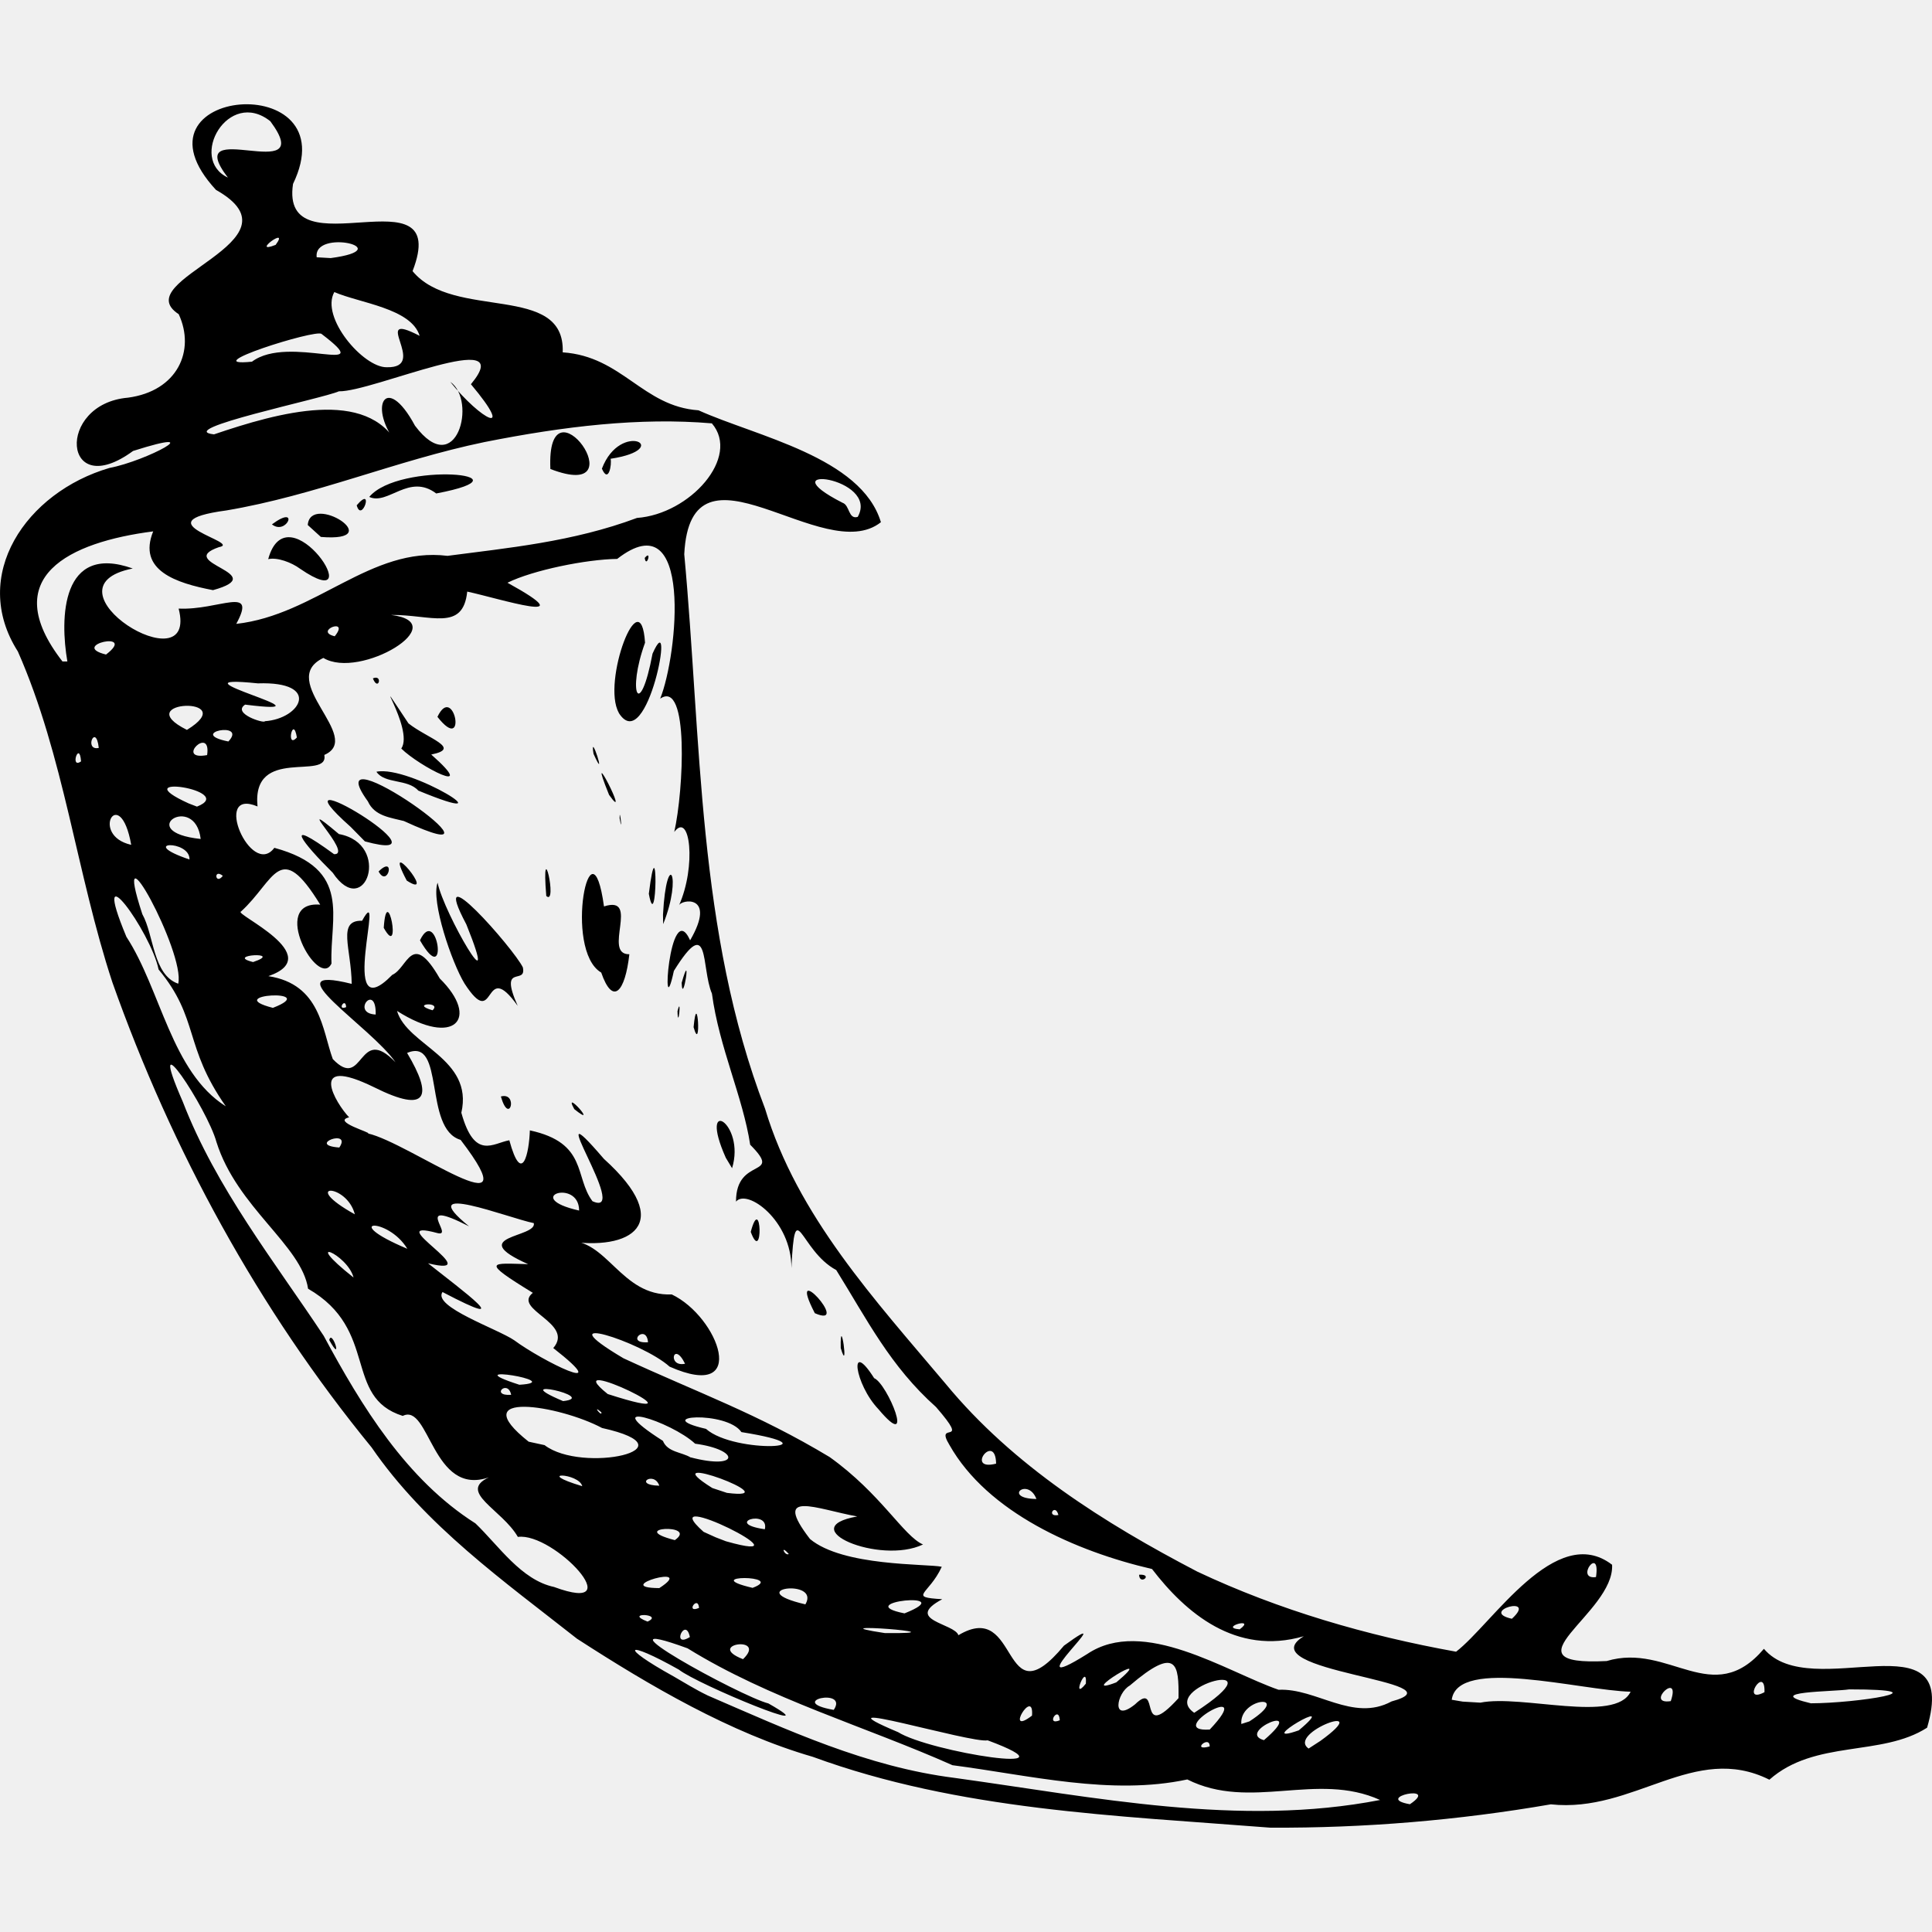
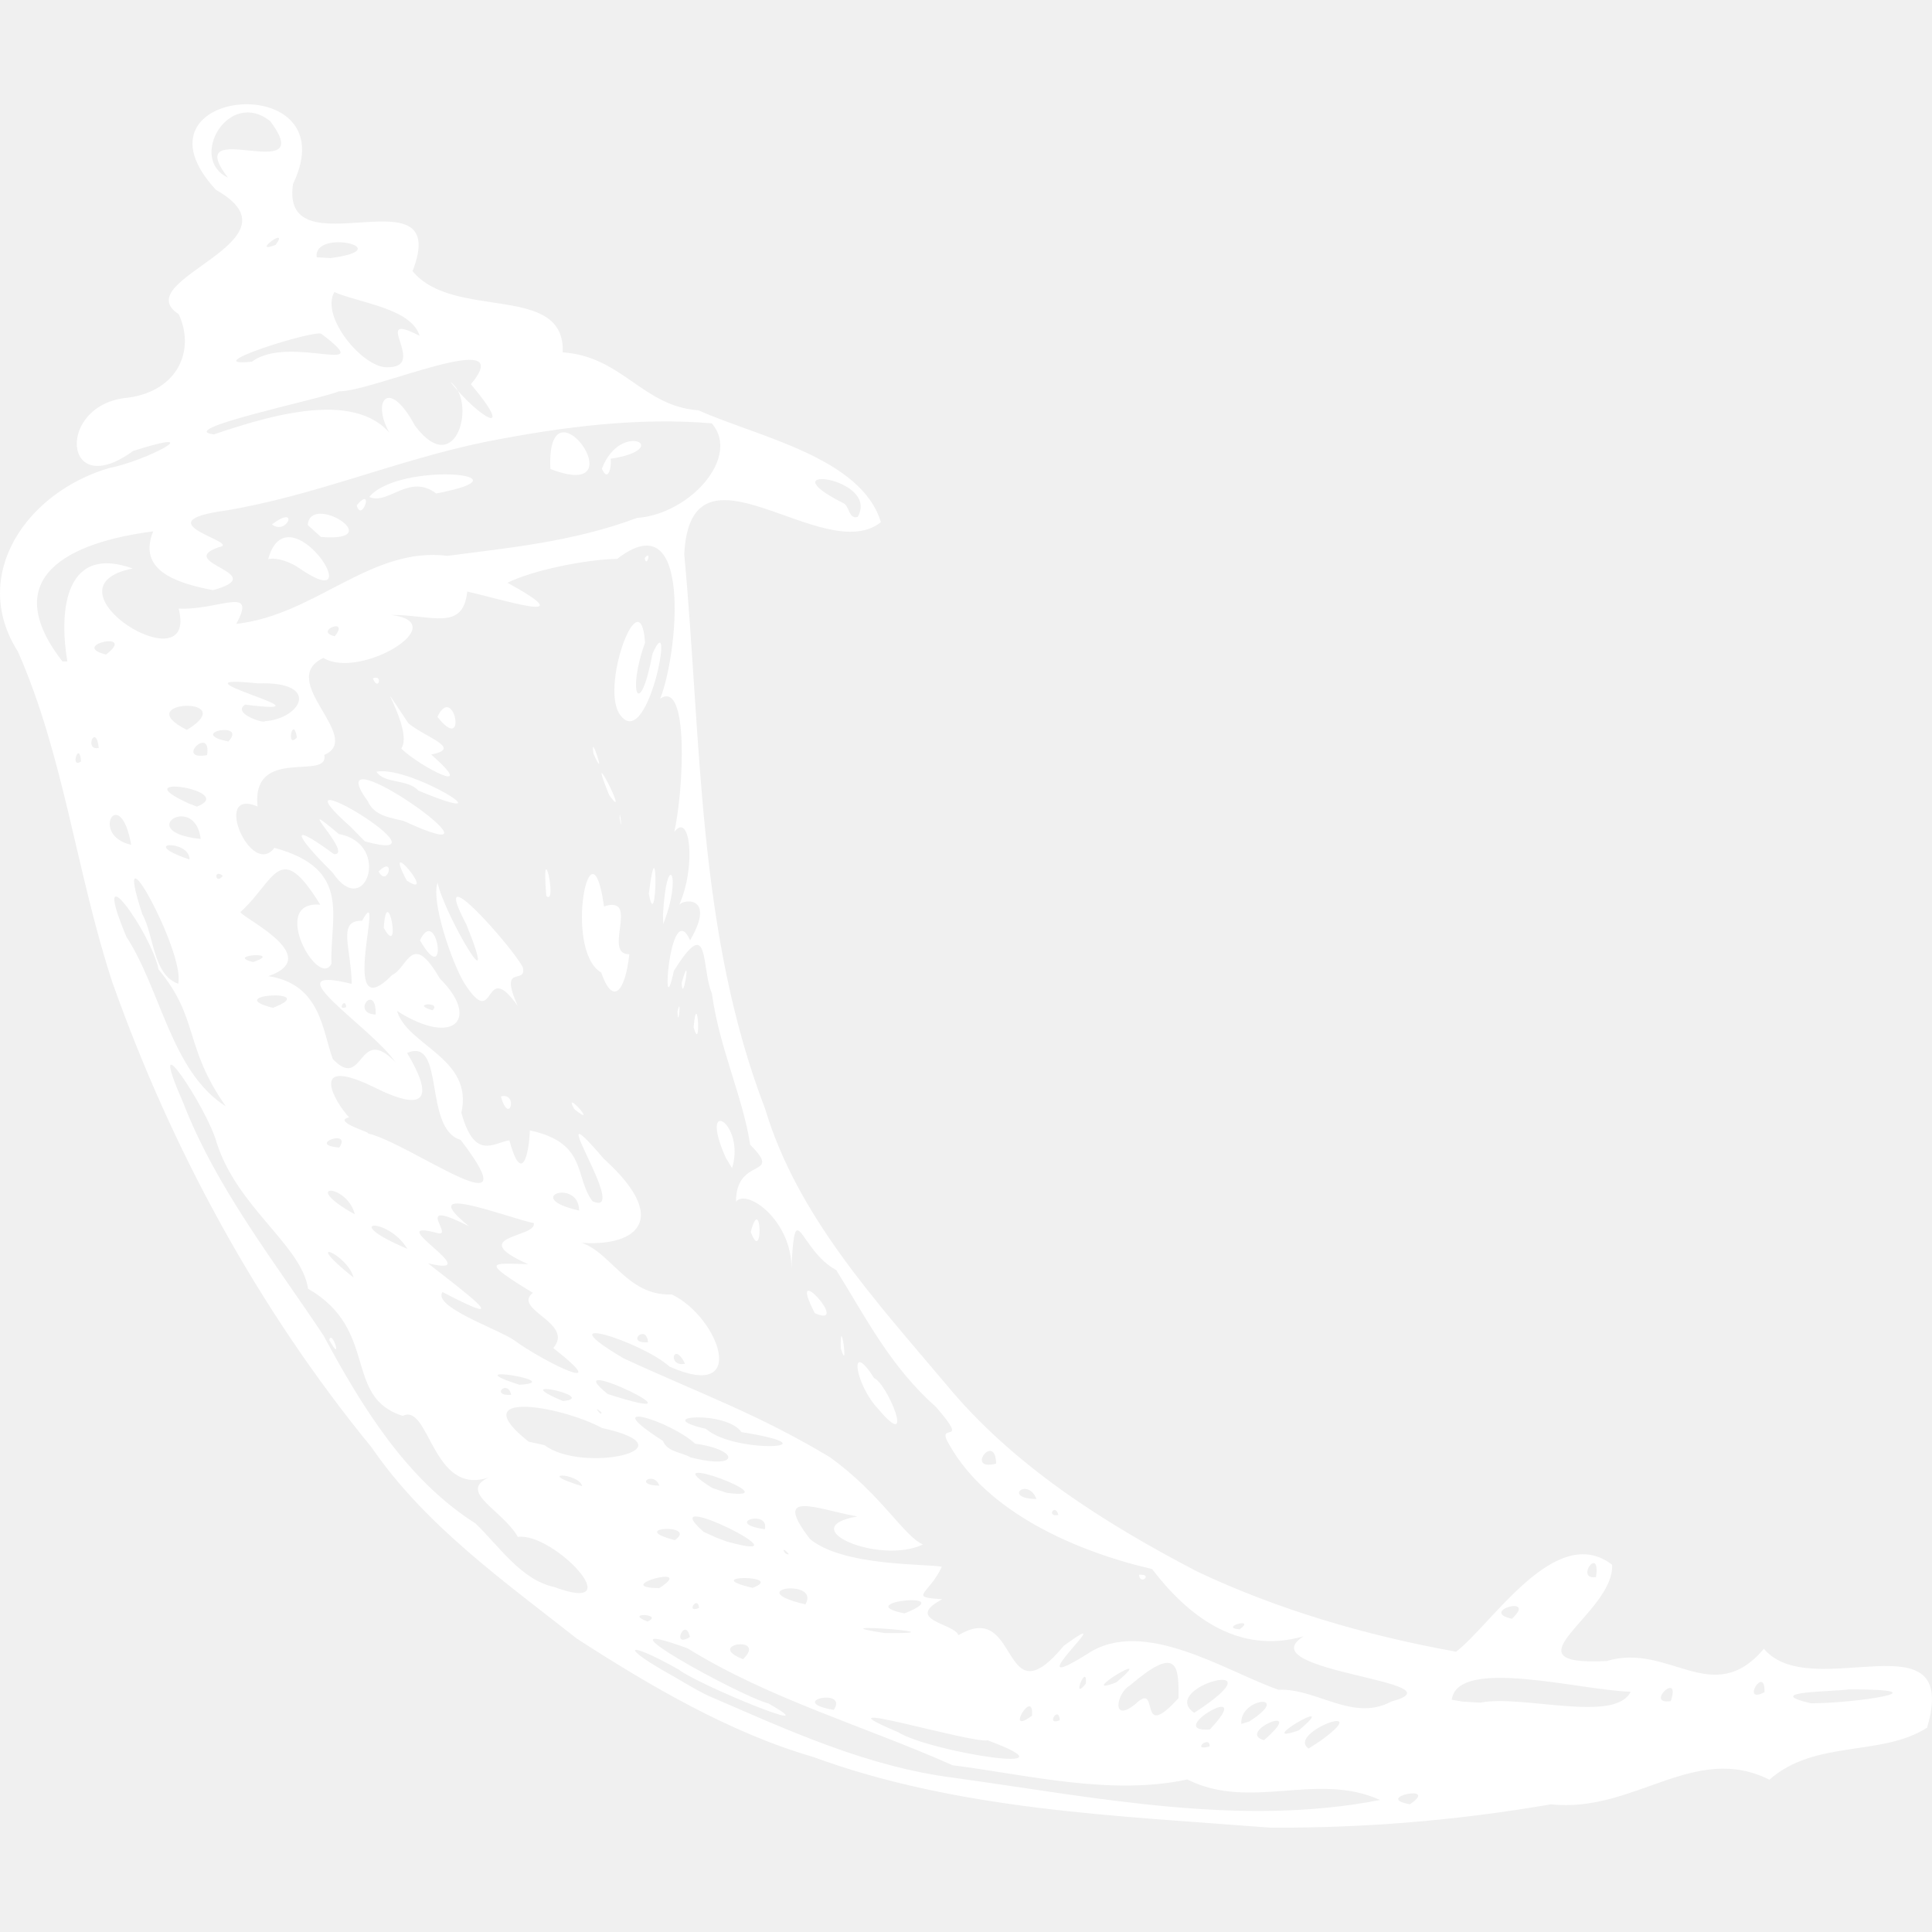
- <svg xmlns="http://www.w3.org/2000/svg" role="img" viewBox="0 0 24 24">
+ <svg xmlns="http://www.w3.org/2000/svg" role="img" fill="white" viewBox="0 0 24 24">
  <path d="M7.172 20.36c-.914-.72-1.89-1.41-2.556-2.38-1.402-1.712-2.482-3.694-3.22-5.777-.446-1.355-.6-2.808-1.174-4.11-.602-.944.103-1.978 1.138-2.28.46-.087 1.272-.522.293-.211-.878.644-.963-.585-.063-.662.615-.082.84-.585.63-1.037-.66-.43 1.6-.903.463-1.544C1.5 1.08 4.34.835 3.64 2.285 3.473 3.4 5.624 2.08 5.125 3.368c.507.619 1.9.14 1.865 1.009.74.05.993.672 1.687.72.72.325 2.022.58 2.266 1.39-.713.566-2.364-1.165-2.443.398.215 2.31.16 4.689 1.004 6.888.4 1.332 1.37 2.38 2.244 3.418.837 1.016 1.971 1.73 3.127 2.333 1.014.478 2.107.795 3.213.994.448-.343 1.24-1.617 1.938-1.08.033.604-1.388 1.263-.067 1.196.776-.234 1.314.6 1.953-.152.588.697 2.446-.446 2.027.98-.566.364-1.392.144-1.959.646-.935-.467-1.68.418-2.715.306a19.86 19.86 0 01-3.484.29c-1.912-.15-3.865-.214-5.684-.88-1.024-.297-2.023-.881-2.924-1.464zm1.615.7c1 .432 1.978.888 3.074 1.026 1.74.24 3.537.614 5.283.274-.79-.357-1.608.14-2.395-.255-.944.203-1.957-.052-2.917-.177-1.092-.486-2.27-.82-3.291-1.452-1.277-.466.66.598 1.005.685.798.453-.877-.233-1.114-.421-.668-.375-.754-.297-.066.084.139.08.276.166.42.235zm-1.904-1.346c.97.359-.004-.682-.45-.622-.196-.341-.751-.557-.36-.74-.704.244-.737-.93-1.07-.763-.744-.235-.29-1.07-1.176-1.58-.081-.54-.882-1.008-1.138-1.822-.113-.416-.905-1.613-.418-.5.414 1.072 1.143 1.99 1.75 2.907.47.873 1.027 1.786 1.885 2.33.29.278.568.703.977.79zM4.09 16.647c.033-.146.177.317 0 0zm3.954 3.497c.215-.096-.31-.12 0 0zm.526.192c-.054-.265-.24.148 0 0zm.66.275c.312-.3-.484-.188 0 0zm1.127.63c.191-.282-.61-.107 0 0zM8.19 19.728c.487-.315-.63-.004 0 0zm.494.246c-.014-.166-.176.075 0 0zm2.47 1.542c.397.25 2.32.55 1.115.103-.2.042-2.23-.574-1.116-.103zm-3.921-3.054c-.04-.167-.616-.185 0 0zm1.15.67c.3-.21-.621-.16 0 0zm.966.593c.43-.162-.696-.163 0 0zm-2.584-1.773c.466.358 1.88.046.714-.213-.53-.283-1.727-.476-.912.17zm3.24 1.978c.193-.33-.815-.19 0 0zm-.984-.783c1.14.323-.958-.72-.281-.118l.15.068.13.05zm1.973 1.14c1.08.01-.975-.147 0 0zm-4.644-2.96c-.042-.2-.266.018 0 0zm6.47 3.985c.028-.363-.353.27 0 0zm-4.63-2.856c-.064-.191-.336-.008 0 0zm-1.738-1.254c.62-.037-.848-.273 0 0zm-2.06-1.332c-.077-.297-.674-.534 0 0zm5.407 3.435c-.114-.13-.054.028 0 0zm3.366 2.065c-.01-.197-.183.075 0 0zm-3.664-2.373c.06-.255-.528-.077 0 0zm-2.506-1.592c.46-.05-.74-.311 0 0zm4.241 2.637c.718-.285-.7-.14 0 0zM9.03 18.545c.827.106-.985-.563-.181-.06zm2.876 1.768c.773-.462.518 1.082 1.311.13.782-.57-.675.707.29.103.696-.467 1.726.22 2.376.445.468-.023.923.405 1.403.145.923-.25-1.806-.37-1.09-.81-.845.245-1.47-.294-1.885-.835-.948-.22-2.044-.703-2.517-1.542-.192-.315.28.044-.166-.47-.57-.508-.856-1.085-1.24-1.702-.457-.244-.51-.963-.557-.024.004-.593-.553-.992-.688-.826-.002-.571.595-.285.176-.707-.09-.592-.386-1.21-.475-1.877-.138-.322-.02-1.011-.473-.282-.165.77-.055-.947.202-.38.337-.58-.12-.51-.14-.43.22-.488.14-1.18-.057-.916.117-.517.185-1.902-.175-1.656.218-.54.414-2.473-.534-1.736-.384.005-1.048.14-1.363.296.986.543-.1.196-.5.11-.052.502-.45.285-.946.29.793.098-.386.81-.841.534-.59.282.51.987.012 1.205.06.328-.905-.12-.83.64-.573-.241-.078.9.209.514.975.264.686.866.71 1.437-.158.333-.784-.783-.14-.731-.507-.827-.561-.3-.984.085-.1.028 1.079.547.34.803.65.1.668.67.8 1.03.39.407.31-.45.779.04-.296-.436-1.567-1.228-.544-.974-.005-.44-.185-.793.129-.784.31-.562-.325 1.387.375.672.193-.085.24-.563.59.045.505.498.182.858-.531.403.127.433.954.587.799 1.265.165.595.395.376.596.342.158.578.247.153.255-.123.72.155.552.58.778.88.497.224-.712-1.522.142-.526.898.81.337 1.15-.47 1.02.51-.041.675.69 1.313.664.582.277.975 1.34-.027.897-.348-.313-1.58-.7-.573-.104.929.43 1.665.688 2.561 1.227.64.458.918.982 1.16 1.086-.538.257-1.623-.206-.817-.348-.503-.091-1.068-.345-.587.28.41.343 1.45.306 1.637.345-.159.348-.43.376.006.403-.486.26.156.3.201.448zm-.994-2.808c-.296-.31-.373-.89-.053-.385.164.066.525.947.053.385zm3.238 2.057c.185-.011.006.14 0 0zm-3.706-2.816c-.01-.468.107.36 0 0zm-.322-.433c-.372-.72.47.204 0 0zm-3.9-2.692c.219-.06.108.374 0 0zm3.104 1.682c.134-.504.158.424 0 0zm-2.192-1.525c-.155-.278.323.26 0 0zm1.882.604c-.352-.79.25-.432.078.13zM5.77 12.217c-.158-.26-.418-1.02-.334-1.252.076.378.804 1.627.357.518-.494-.93.59.302.702.534.05.23-.305-.063-.064.478-.44-.617-.26.34-.661-.278zm-1.003-.691c.04-.603.23.413 0 0zm.45.155c.216-.455.366.634 0 0zm-1.084-.84c-.374-.37-.644-.713.017-.23.255.01-.566-.778.06-.25.66.12.327 1.082-.077.48zm.57-.015c.217-.215.115.212 0 0zm.35.113c-.328-.617.4.258 0 0zm-.697-.667c-1.086-.966 1.365.506.177.18zm3.11 1.808c-.47-.282-.123-1.984.037-.82.457-.148-.025.6.315.594-.053.473-.206.643-.35.226zm1.15.68c.048-.513.099.35 0 0zm-.2-.198c.054-.22.007.258 0 0zM4.57 9.955c-.697-.963 2.027.973.447.244-.165-.043-.364-.06-.447-.244zm2.216 1.175c-.066-.81.147.134 0 0zm1.682 1.079c.13-.462.01.305 0 0zM4.676 9.587c.415-.088 1.718.729.52.234-.132-.148-.416-.08-.52-.234zm3.56 1.775c.044-.83.248-.495.002.118zM4.985 9.299c.169-.248-.45-1.12.089-.313.232.185.672.31.283.387.61.539-.15.146-.372-.074zm3.075 1.804c.117-.944.103.553 0 0zM4.632 8.427c.129-.055.068.172 0 0zm.802.478c.206-.434.38.483 0 0zm2.263 1.259c-.002-.167.043.242 0 0zm-.131-.29c-.314-.776.292.41 0 0zm-.193-.51c-.053-.32.18.404 0 0zm.314-.51c-.216-.38.272-1.673.326-.87-.227.625-.065.975.093.136.293-.66-.063 1.303-.42.735zm.322-1.923c.094-.115.02.139 0 0zM7.47 17.544c-.128-.111.016.07 0 0zm1.11.56c.615.16.612-.095.055-.17-.3-.28-1.246-.575-.4-.035.057.142.235.139.344.206zM6.389 16.65c.34.253 1.28.719.484.096.269-.312-.514-.478-.254-.686-.66-.404-.52-.368-.058-.356-.794-.354.114-.328.07-.51-.305-.06-1.52-.54-.804.04-.726-.37-.173.138-.392.084-.743-.202.66.565-.118.375.425.337 1.146.864.18.357-.128.183.69.46.892.6zm1.16.667c1.41.454-.691-.556 0 0zm5.94 3.598c.02-.28-.193.24 0 0zm.611.257c.325-.315.013.503.54-.077.005-.415-.017-.66-.606-.156-.162.09-.234.473.066.233zm-9.692-6.087c-.1-.393-.7-.39 0 0zm.652.428c-.242-.402-.864-.364 0 0zm3.71 2.237c.362.32 1.662.236.44.04-.182-.27-1.151-.204-.44-.04zm5.097 3.149c.558-.468-.54.208 0 0zm1.16.796c.003-.15-.24.066 0 0zm.001-.21c.617-.654-.598.039 0 0zM2.805 13.743c-.526-.75-.327-1.088-.835-1.7-.096-.47-.87-1.533-.4-.406.43.659.558 1.679 1.235 2.106zm12.03 7.534c1.135-.734-.466-.32 0 0zm.866.34c.57-.488-.36-.102 0 0zM4.215 14.255c.163-.242-.42-.031 0 0zm11.305 7.129c.551-.355-.126-.3-.1.032zm-7.47-4.71c-.02-.24-.291.02 0 0zm.46.267c-.145-.297-.224.047 0 0zm7.894 4.684c.705-.51-.428-.098-.148.096zm-.27-.13c.574-.482-.607.213 0 0zm1.38.918c.386-.258-.469-.083 0 0zM4.57 14.08c.517.116 2.066 1.274 1.152.08-.468-.138-.187-1.283-.665-1.08.32.535.264.763-.41.426-.845-.413-.474.204-.31.374-.224.052.299.196.233.2zm-2.356-1.86c.092-.383-.853-2.107-.446-.864.146.26.13.754.446.864zm4.324 2.666c-.266-.223-.013-.032 0 0zm.656.152c0-.405-.725-.164 0 0zm5.681 3.583c-.108-.278-.428-.006 0 0zm.273.199c-.04-.155-.157.03 0 0zM15.4 20.24c.216-.16-.27-.02 0 0zM3.39 12.52c.62-.24-.664-.17 0 0zm8.984 5.662c-.007-.401-.395.1 0 0zm-9.23-6.231c.399-.135-.367-.09 0 0zm1.156.56c-.007-.133-.122.05 0 0zm14.09 8.64c.512-.104 1.678.26 1.866-.136-.62-.015-2.15-.438-2.222.1l.136.023.22.013zM4.667 12.603c.009-.407-.317-.015 0 0zM1.63 10.495c-.138-.775-.525-.118 0 0zm.724.182c.009-.25-.663-.224 0 0zm.414.203c-.12-.097-.094.122 0 0zm2.605 1.67c.122-.112-.29-.083 0 0zm-2.88-2.128c-.07-.585-.84-.088 0 0zm-1.486-.964c-.02-.27-.144.102 0 0zm.22-.167c-.035-.32-.19.04 0 0zm1.22.729c.518-.203-.94-.42-.104-.04zm16.334 10.089c.33-.303-.42-.094 0 0zm1.974 1.023c.132-.392-.334.05 0 0zM2.573 9.38c.055-.38-.41.075 0 0zM.837 8.218c-.093-.535-.08-1.474.812-1.156-1.191.236.824 1.48.57.498.5.024.98-.296.716.19.987-.11 1.67-.964 2.624-.845.742-.098 1.554-.172 2.354-.471.658-.048 1.29-.756.93-1.175-.896-.076-1.835.036-2.827.233-1.098.228-2.096.662-3.205.849-1.08.145.217.4-.092.456-.564.196.672.328-.073.534-.46-.088-.94-.246-.743-.73-1.035.133-1.945.563-1.127 1.616h.06zm2.494-1.27c.243-.894 1.3.735.398.118-.108-.08-.285-.146-.398-.12zm.047-.434c.35-.26.186.146 0 0zm.445.008c.032-.411 1.018.218.163.148zm.608-.245c.222-.26.064.23 0 0zm.156-.104c.37-.444 2.095-.283.832-.043-.338-.255-.598.15-.832.043zm2.25-.347c-.055-1.214 1.119.432 0 0zm.64-.004c.233-.612.906-.245.108-.123.017.065-.024.316-.108.123zM2.322 9.067c.697-.427-.741-.37 0 0zm.515.144c.245-.26-.531-.106 0 0zm-1.52-1.08c.399-.305-.471-.116 0 0zm20.602 12.89c.012-.355-.304.16 0 0zm-2.093-1.43c.06-.408-.27.037 0 0zm2.67 1.568c.557 0 1.688-.173.475-.173-.19.03-1.109.024-.476.173zM3.29 8.959c.45-.03.706-.497-.087-.47-1.23-.127 1.084.42-.158.264-.167.11.236.237.245.207zm.398.202c-.048-.29-.14.154 0 0zm.47-1.257c.197-.243-.27-.065 0 0zm-1.5-2.508c.806-.274 1.907-.581 2.287.135-.387-.466-.156-.924.21-.243.516.689.775-.313.438-.545.383.476.819.7.257.03.61-.734-1.223.097-1.64.088-.2.09-2.071.477-1.551.535zm.472-.903c.46-.347 1.588.206.864-.345-.07-.062-1.586.418-.864.345zm1.674.069c.538.013-.231-.722.409-.39-.105-.343-.746-.407-1.06-.544-.176.314.36.938.65.934zm-1.38-1.52c.186-.252-.326.128 0 0zm.684.164c.866-.115-.22-.373-.174-.01zm-1.277-1c-.61-.796 1.146.134.527-.7-.522-.415-1.023.468-.527.7zm7.824 4.215c.28-.496-1.155-.668-.188-.175.09.03.07.21.188.175z" />
</svg>
